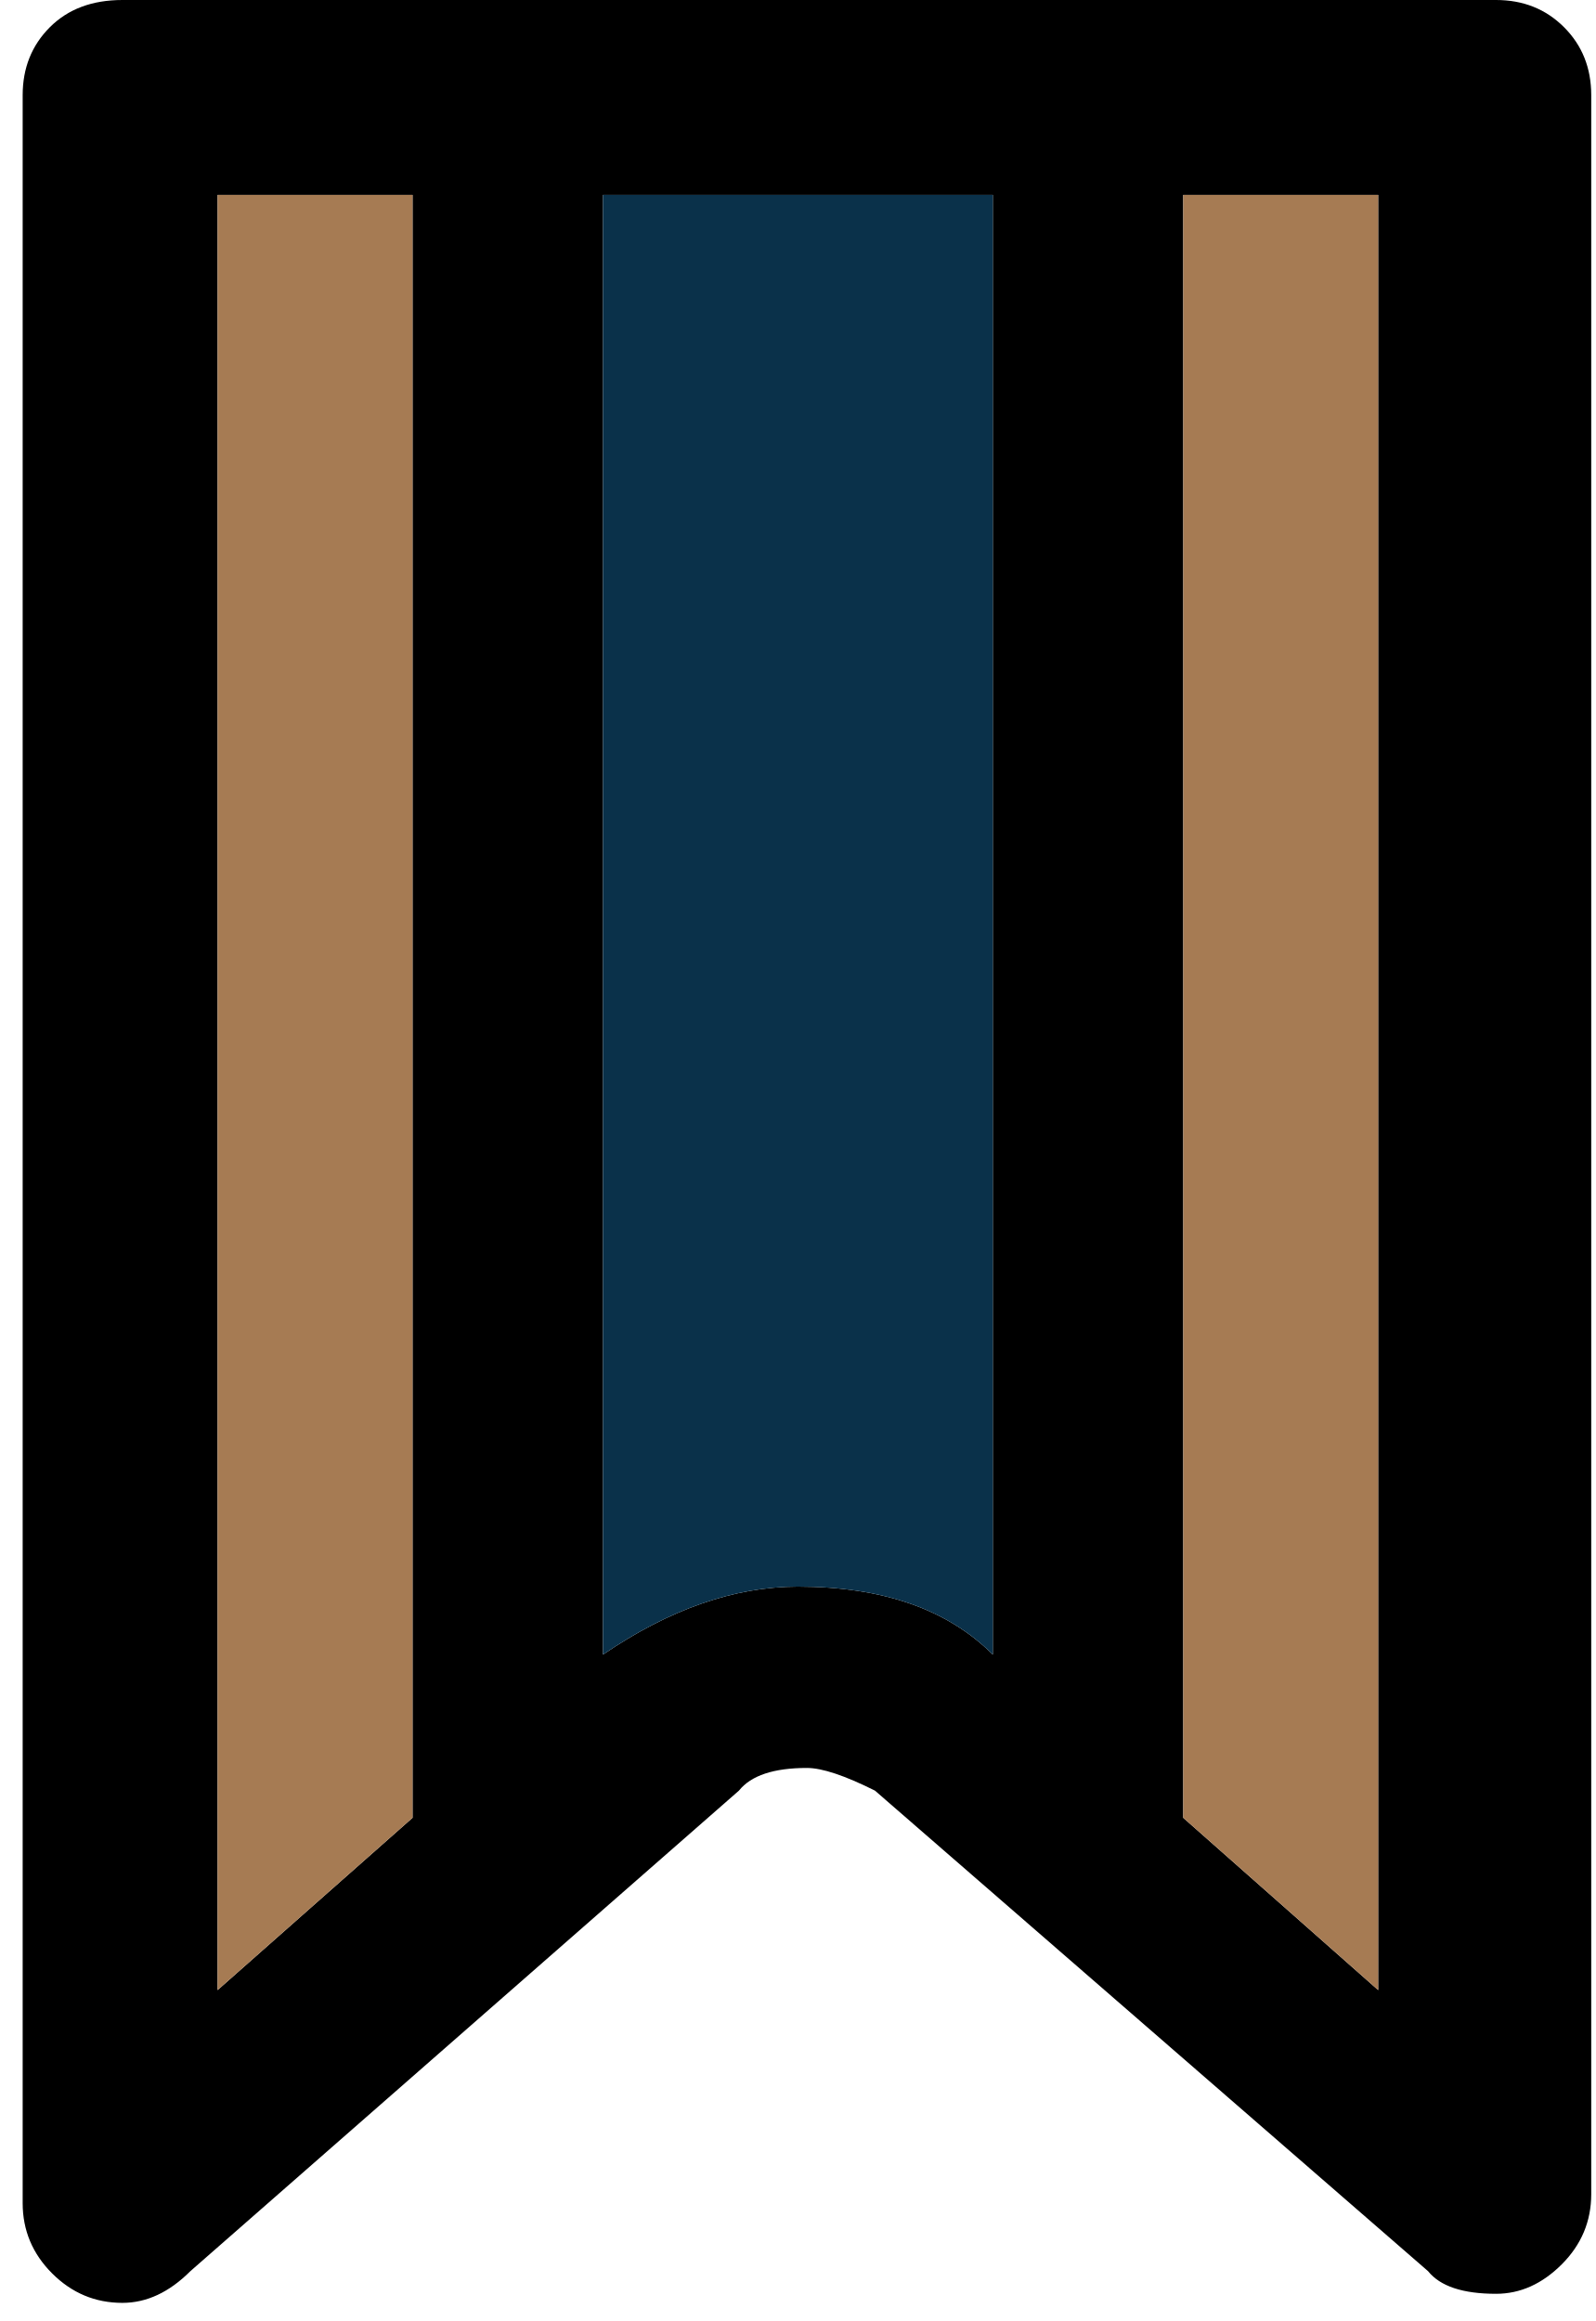
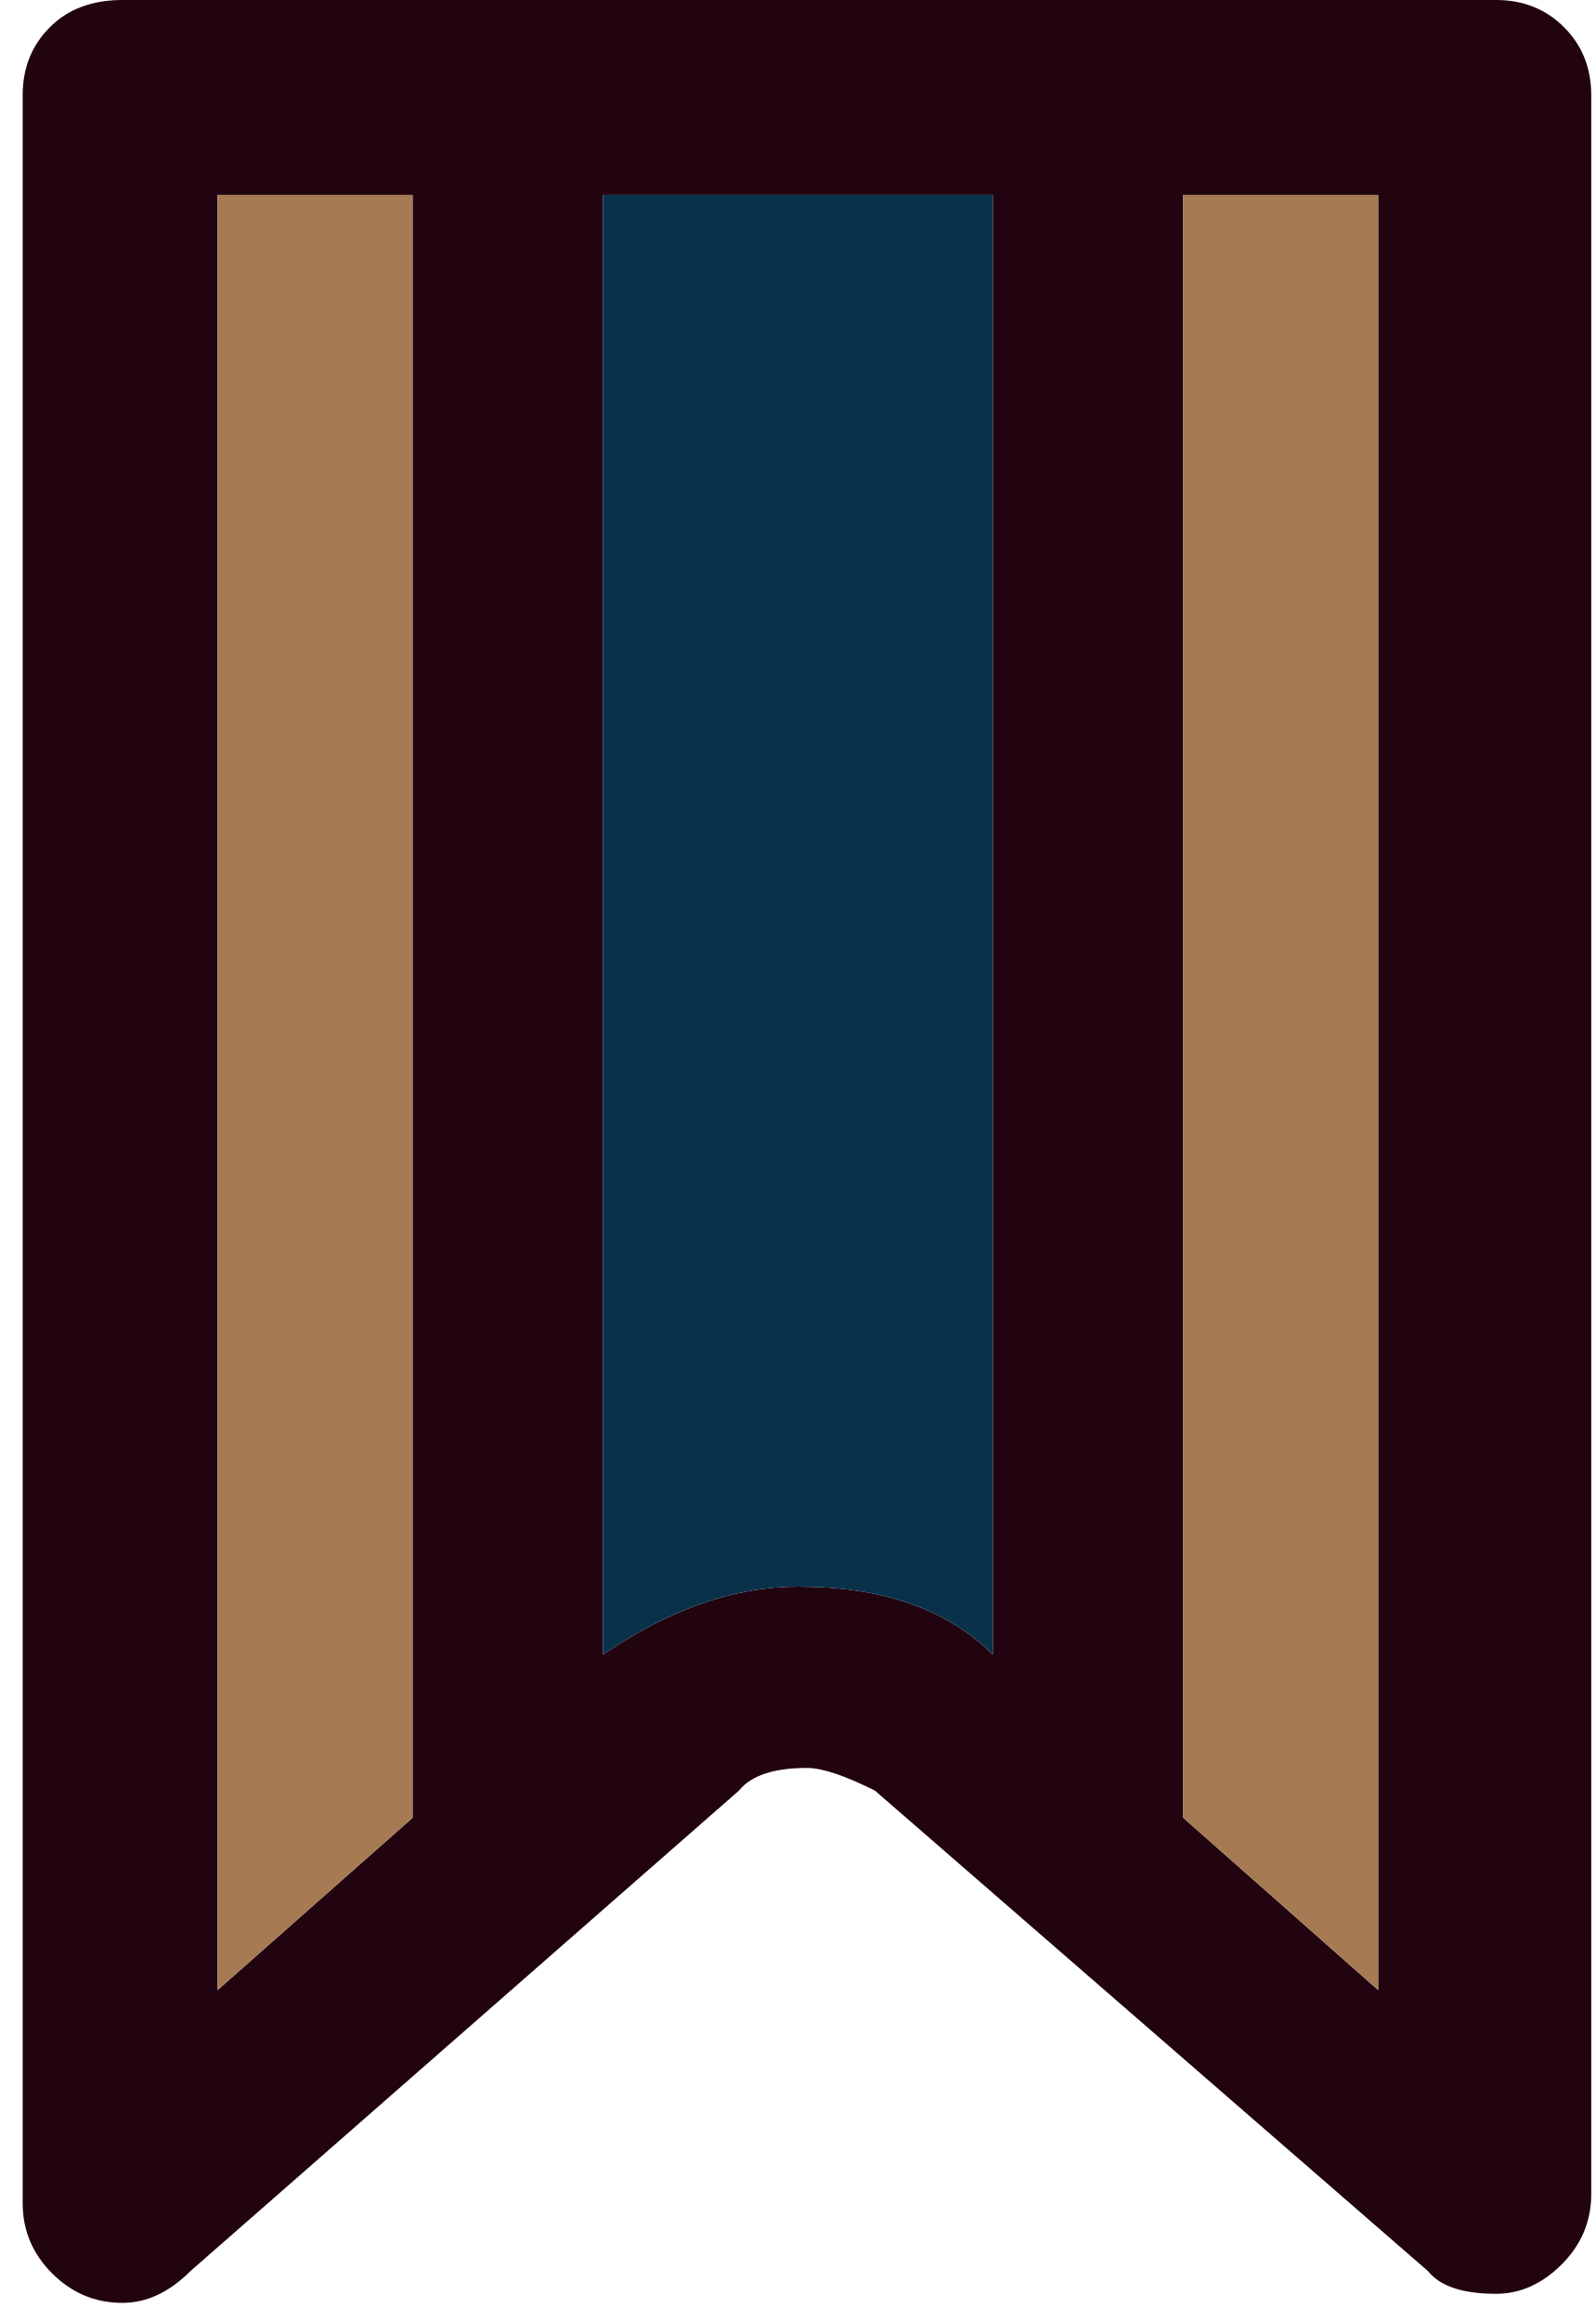
<svg xmlns="http://www.w3.org/2000/svg" width="352" height="512" viewBox="0 0 352 512" fill="none">
-   <path d="M42 501L163 395C165.667 391.667 170.667 390 178 390C181.333 390 186.333 391.667 193 395L315 501C317.667 504.333 322.667 506 330 506C335.333 506 340.167 503.833 344.5 499.5C348.833 495.167 351 490 351 484V21C351 15 349 10 345 6C341 2 336 0 330 0H27C20.333 0 15 2 11 6C7 10 5 15 5 21V486C5 492 7.167 497.167 11.5 501.5C15.833 505.833 21 508 27 508C32.333 508 37.333 505.667 42 501ZM261 43H304V439L261 401V43ZM133 43H219V365C209 355 194.667 350 176 350C162 350 147.667 355 133 365V43ZM48 43H91V401L48 439V43Z" fill="black" />
+   <path d="M42 501L163 395C165.667 391.667 170.667 390 178 390C181.333 390 186.333 391.667 193 395L315 501C317.667 504.333 322.667 506 330 506C335.333 506 340.167 503.833 344.5 499.5C348.833 495.167 351 490 351 484V21C351 15 349 10 345 6C341 2 336 0 330 0H27C20.333 0 15 2 11 6C7 10 5 15 5 21V486C5 492 7.167 497.167 11.5 501.5C15.833 505.833 21 508 27 508C32.333 508 37.333 505.667 42 501ZM261 43H304V439L261 401V43ZM133 43H219V365C209 355 194.667 350 176 350C162 350 147.667 355 133 365V43ZM48 43H91V401L48 439V43Z" fill="#210410" />
  <path d="M133 43H219V365C209 355 194.667 350 176 350C162 350 147.667 355 133 365V43Z" fill="#0A314A" />
  <path d="M261 43H304V439L261 401V43Z" fill="#A67B53" />
  <path d="M48 43H91V401L48 439V43Z" fill="#A67B53" />
</svg>
